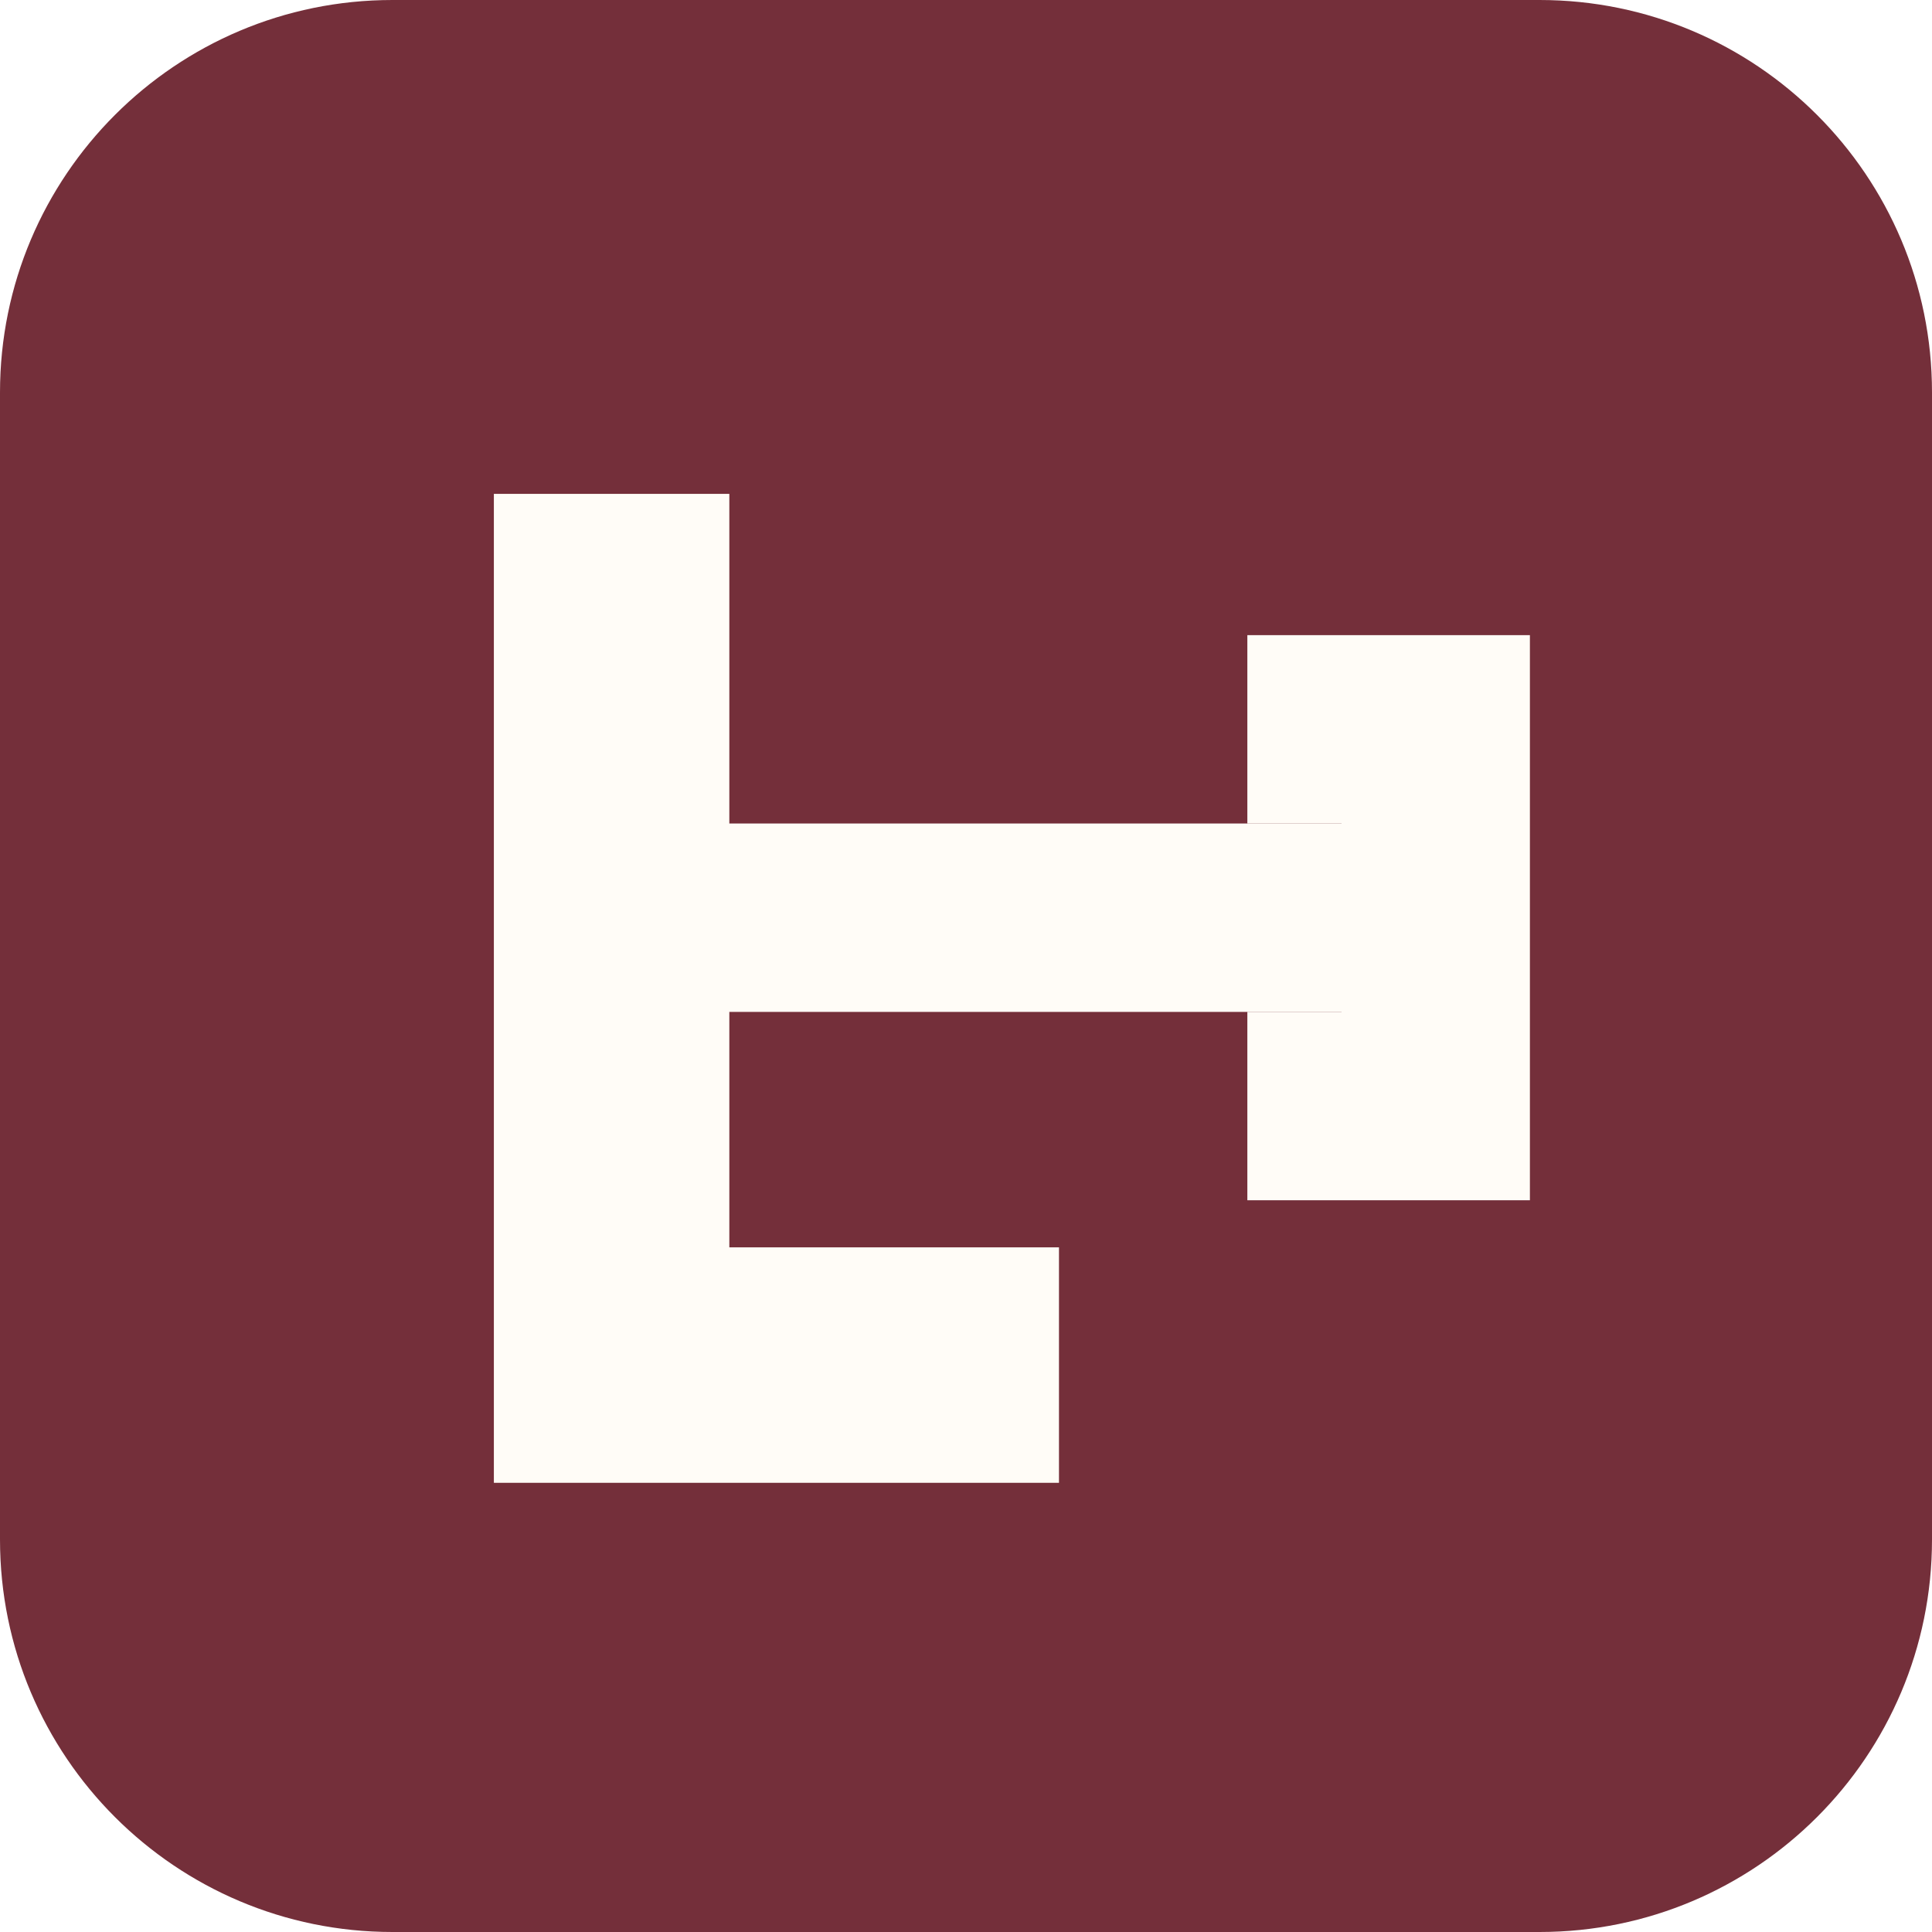
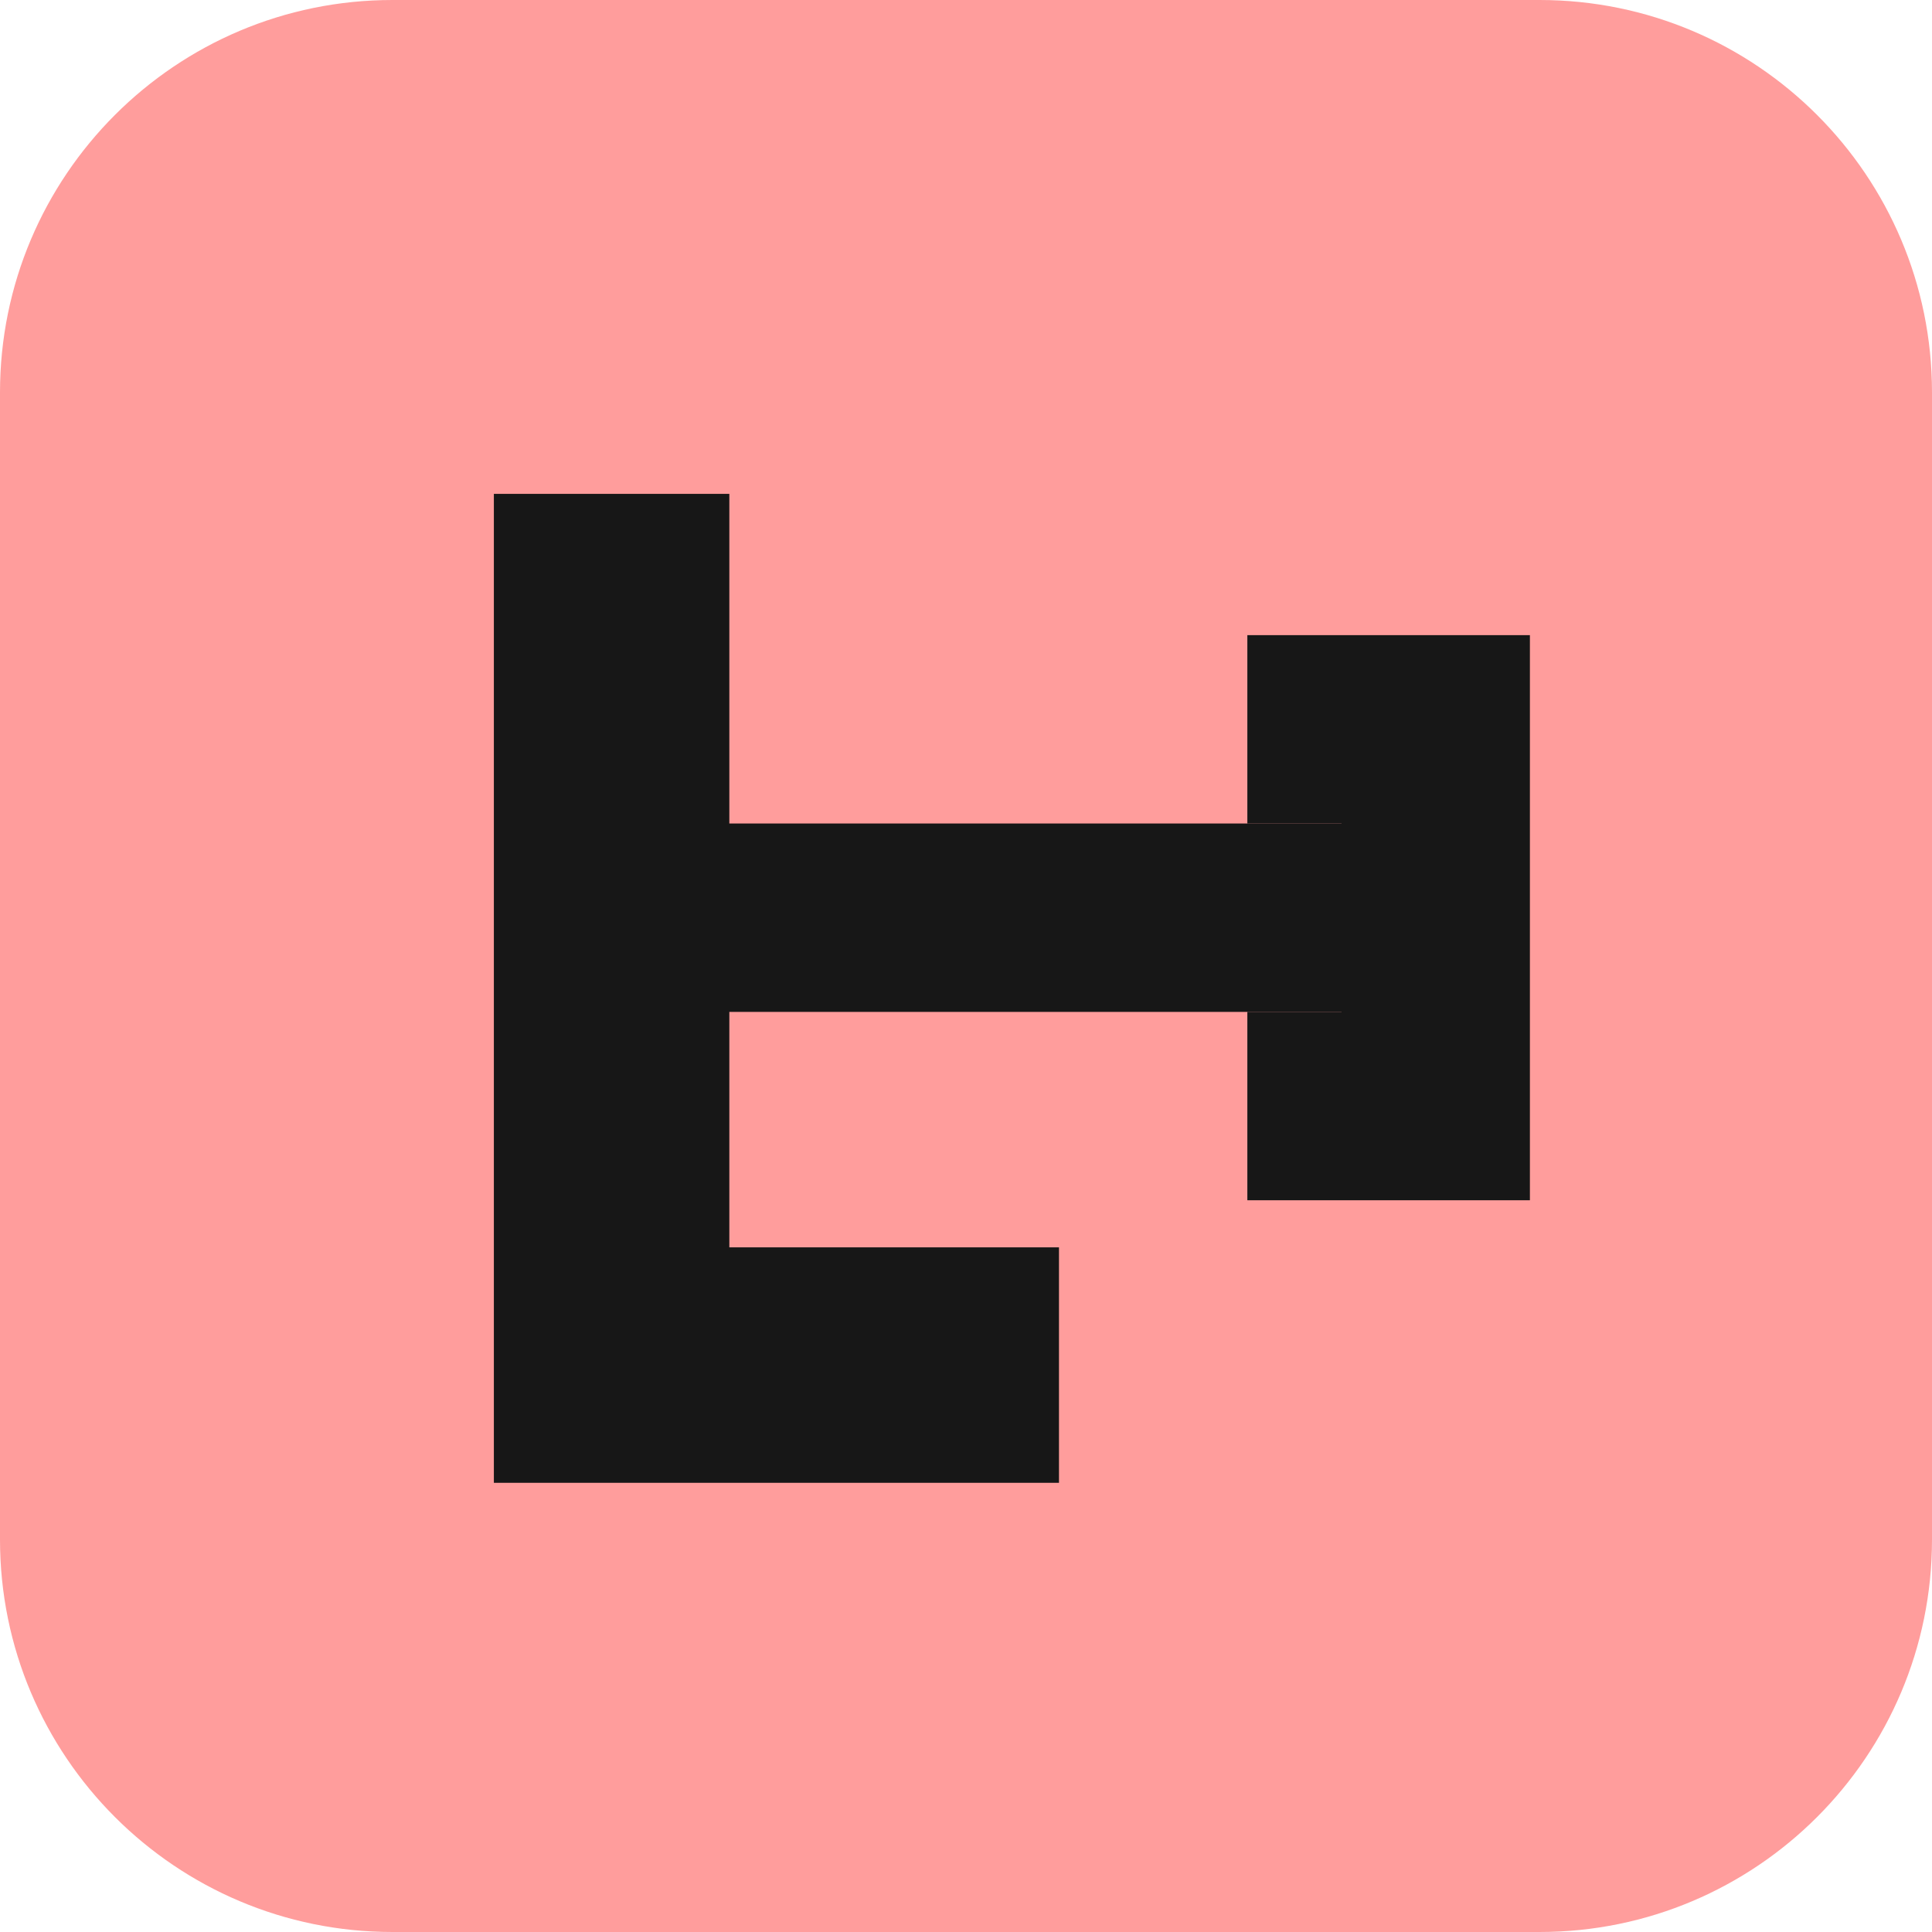
<svg xmlns="http://www.w3.org/2000/svg" viewBox="0 0 64 64" role="img" aria-label="Latch">
-   <rect width="64" height="64" rx="13" fill="#742F3A" />
-   <g transform="translate(7 7) scale(.78)" fill="#FFFCF7">
+   <rect width="64" height="64" rx="13" fill="#FF9D9C" />
+   <g transform="translate(7 7) scale(.78)" fill="#171717">
    <path d="M12 12h10v32h14v10H12z" />
    <path d="M44 18h12v24H44v-8h4v-8h-4z" />
    <rect x="21" y="26" width="29" height="8" rx="1" />
  </g>
</svg>
